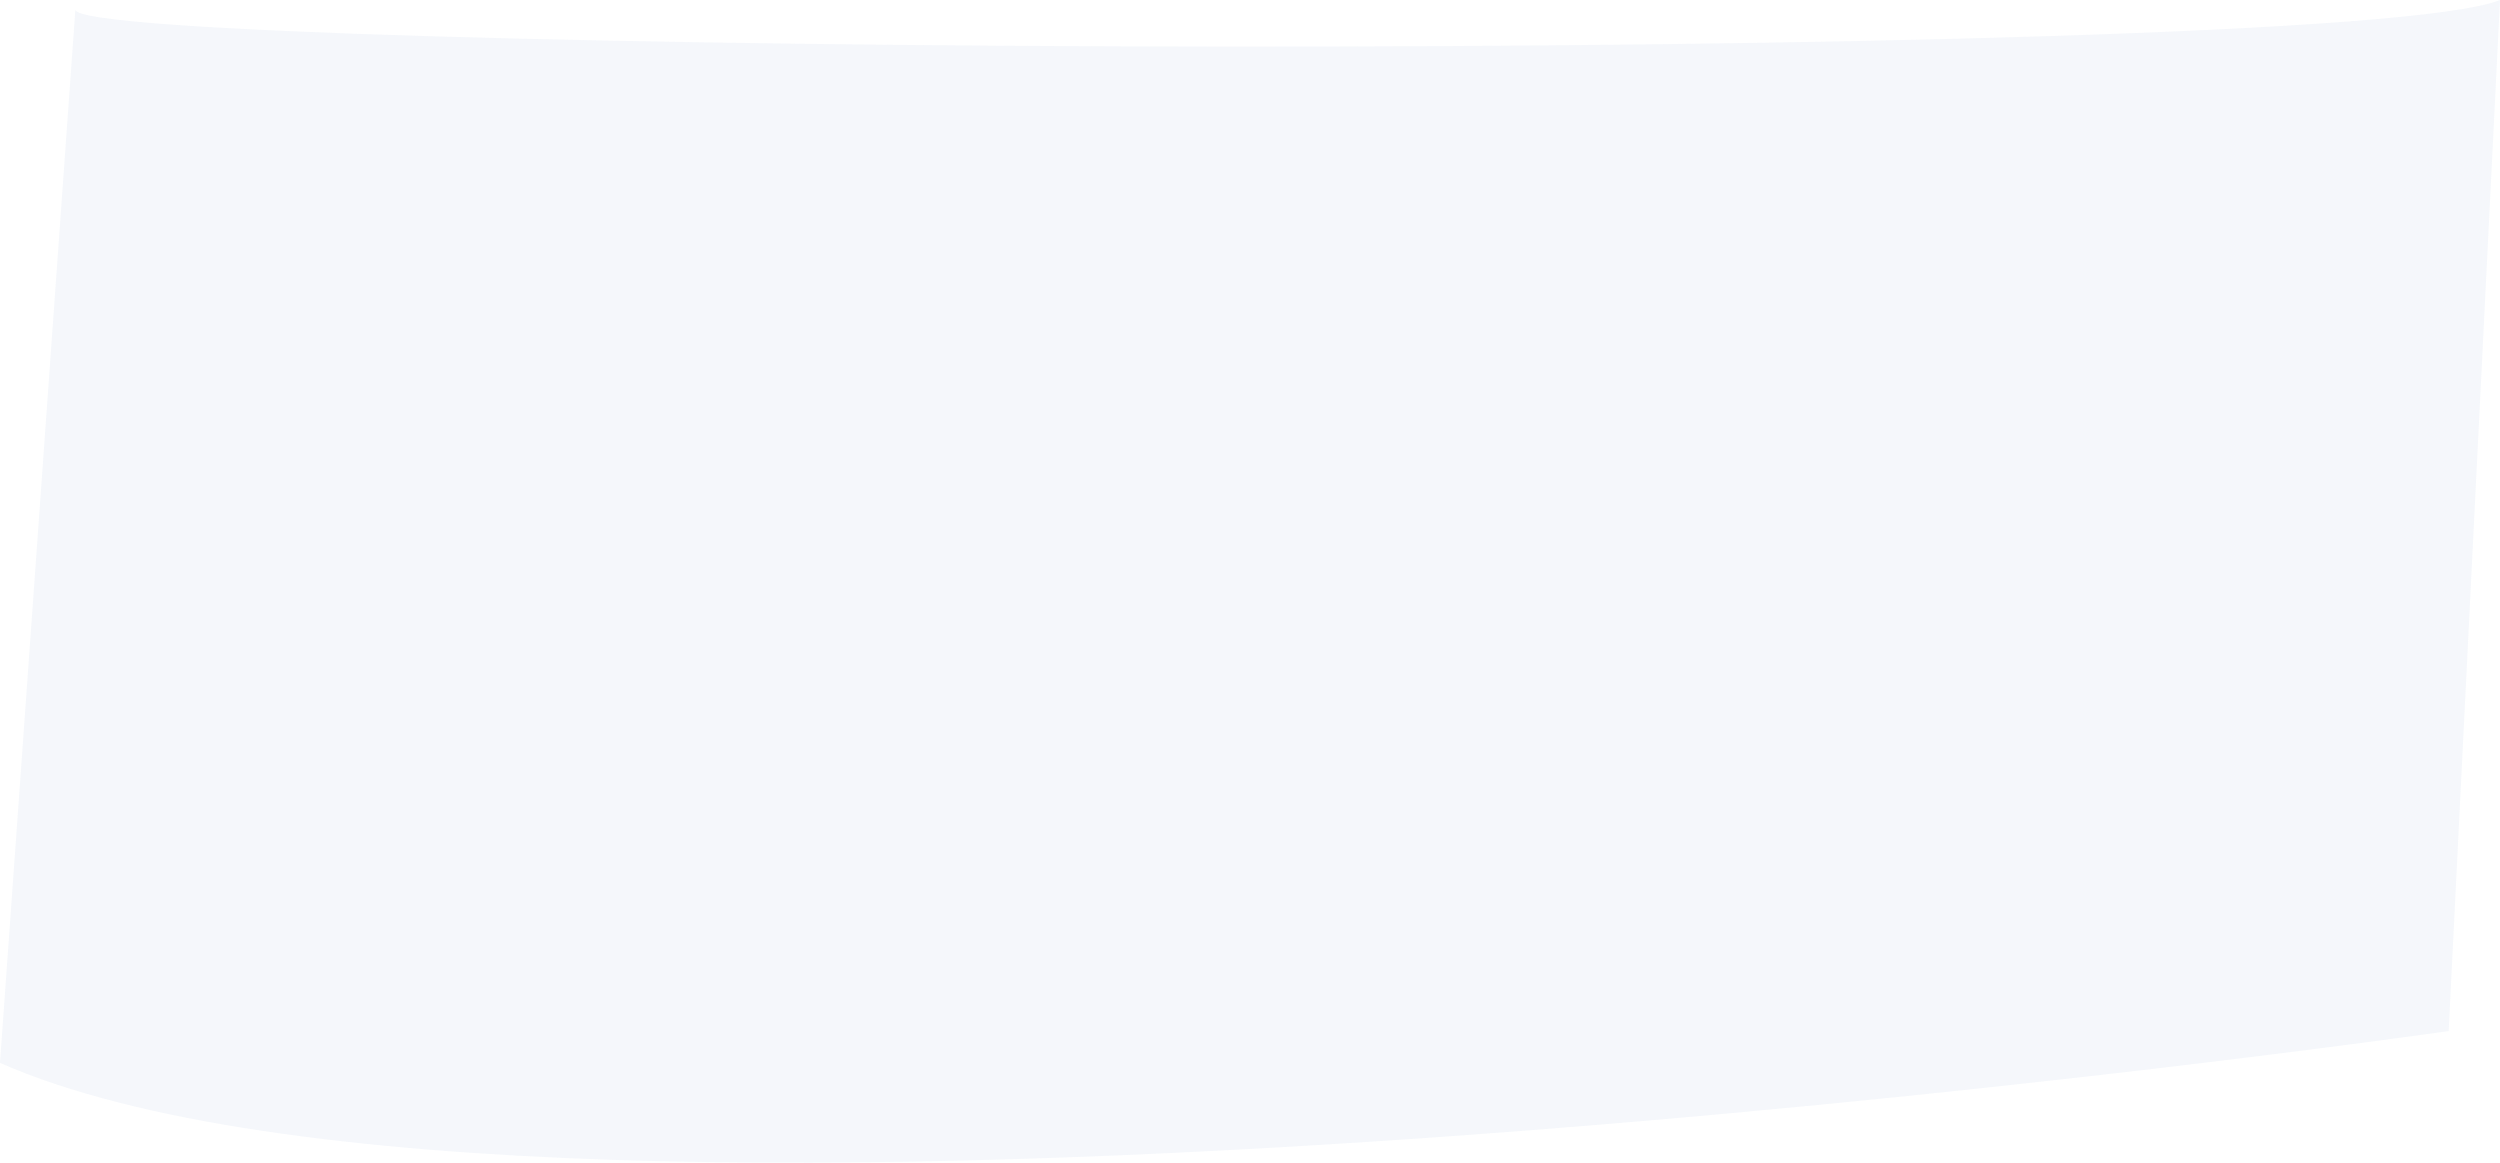
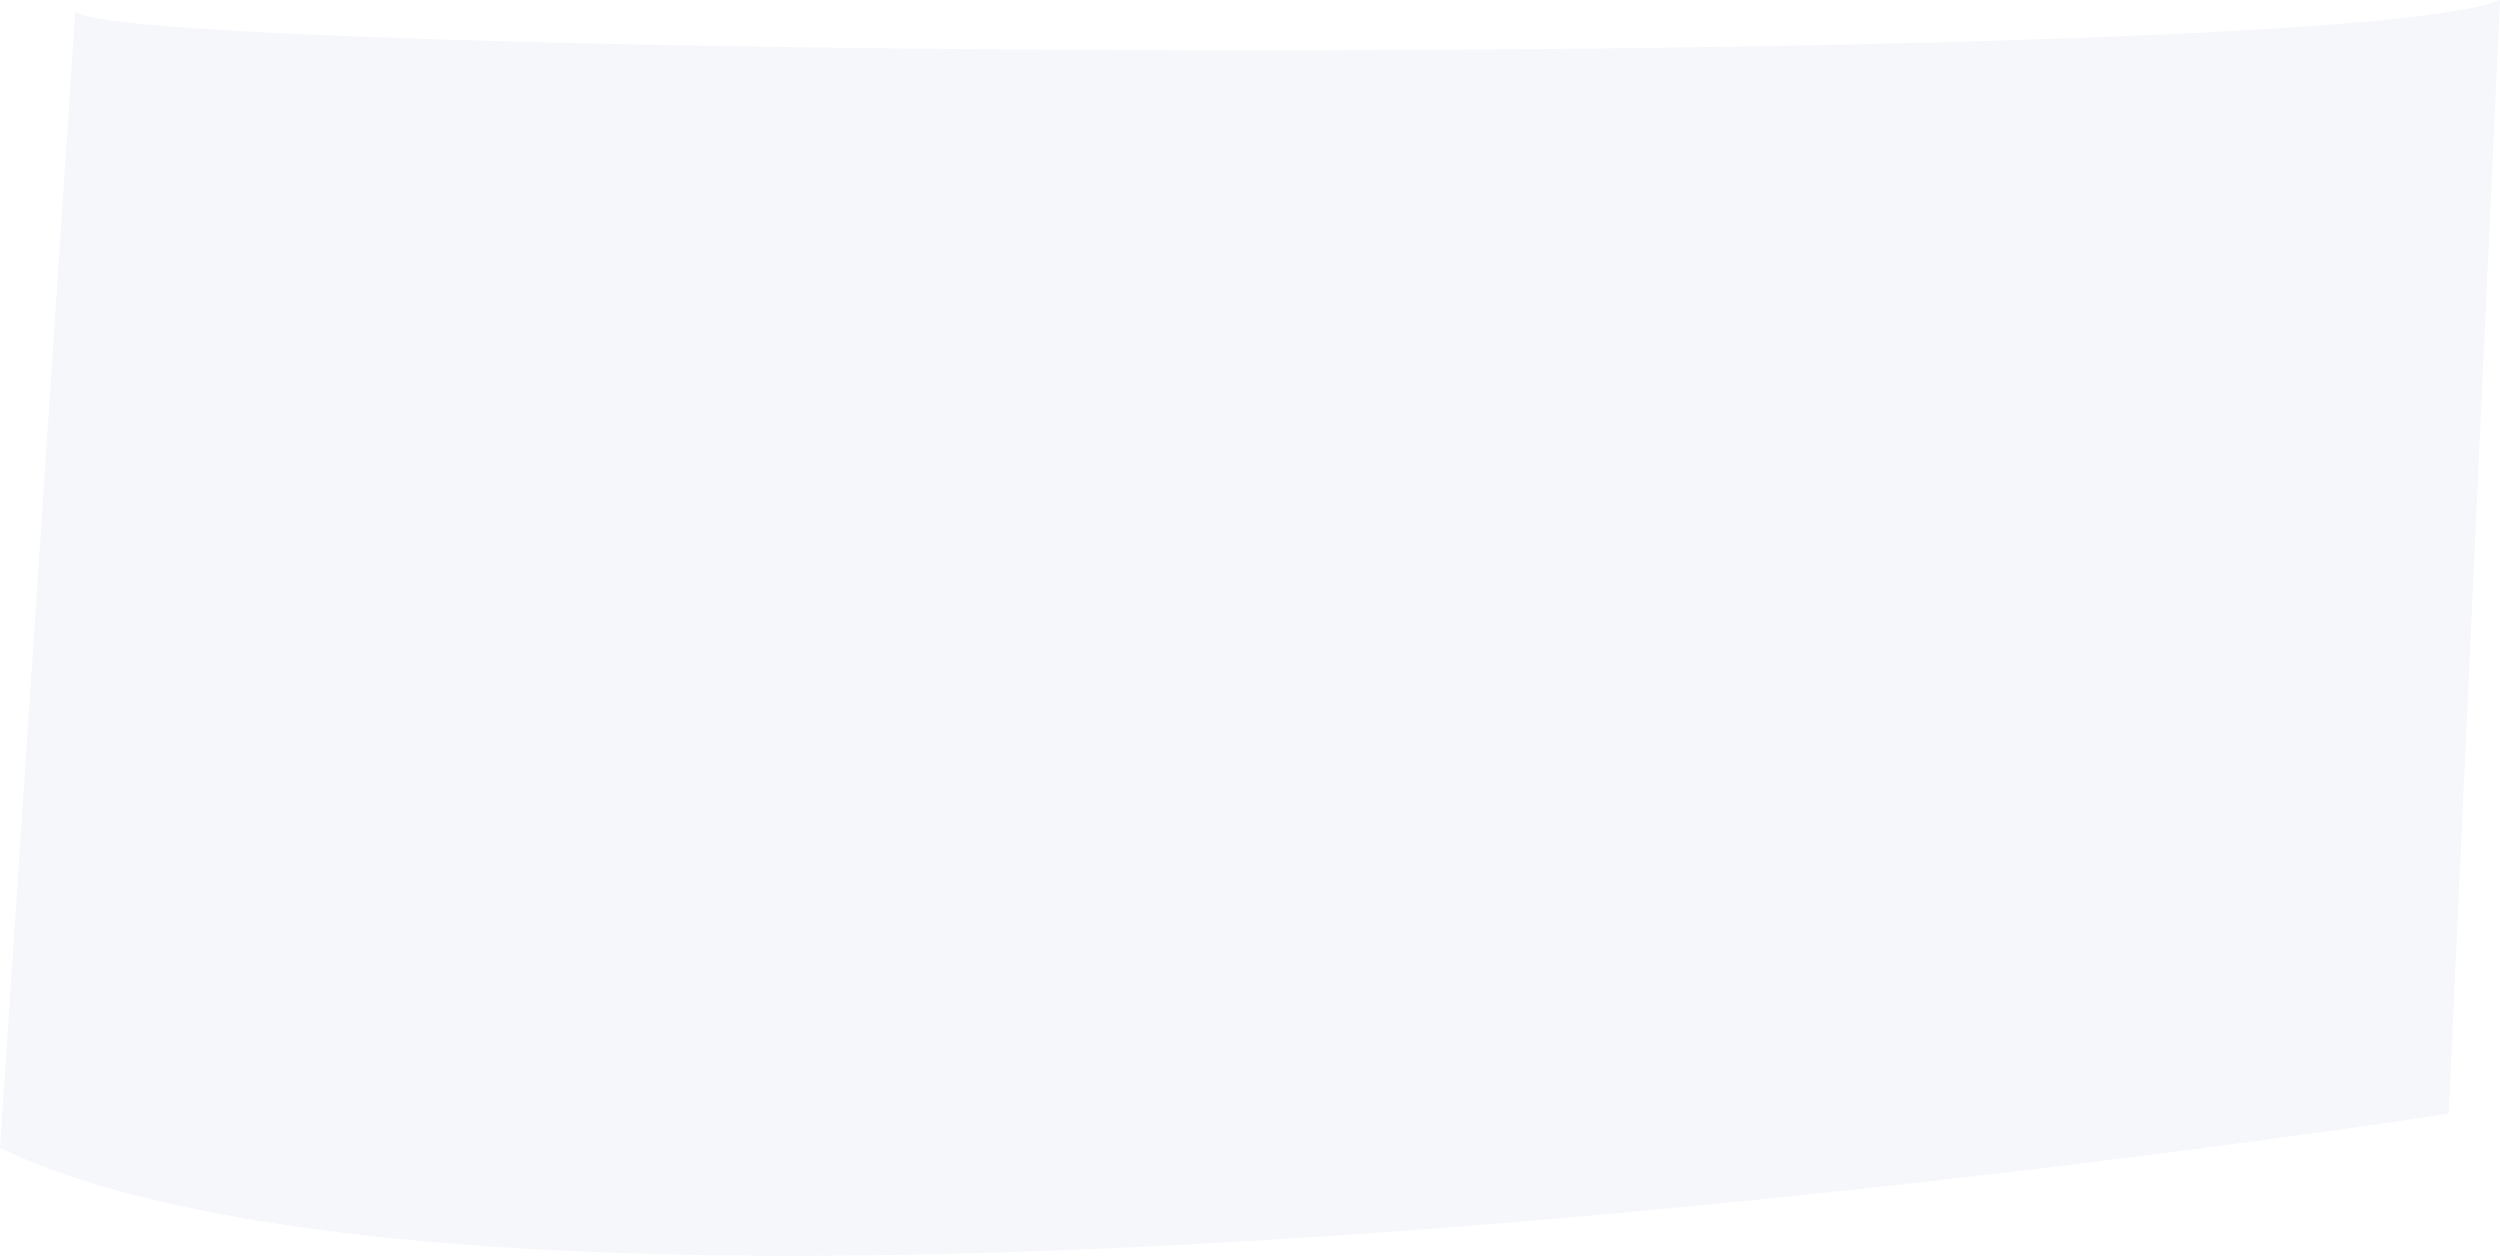
- <svg xmlns="http://www.w3.org/2000/svg" id="Layer_1" data-name="Layer 1" viewBox="0 0 4013.2 1866.4">
+ <svg xmlns="http://www.w3.org/2000/svg" version="1.1" x="0px" y="0px" width="2055.7px" height="1032.7px" viewBox="0 0 2055.7 1032.7" style="enable-background:new 0 0 2055.7 1032.7;" xml:space="preserve">
+   <style type="text/css">
+ 	.st0{opacity:0.8;fill:#F2F5FA;}
+ </style>
  <defs>
-     <style>.cls-1{fill:#f2f5fa;opacity:0.8;}</style>
-   </defs>
-   <path class="cls-1" d="M3033.65,1239.84S-14.9,1679.16-897.14,1291l121-1690.78c-.29,71.15,3622.77,92.28,3892.22-15.42" transform="translate(897.14 415.24)" />
+ </defs>
+   <path class="st0" d="M2013.5,915.7c0,0-1561.6,243.1-2013.5,28.3L62,8.5C61.8,47.9,1917.7,59.6,2055.7,0" />
</svg>
